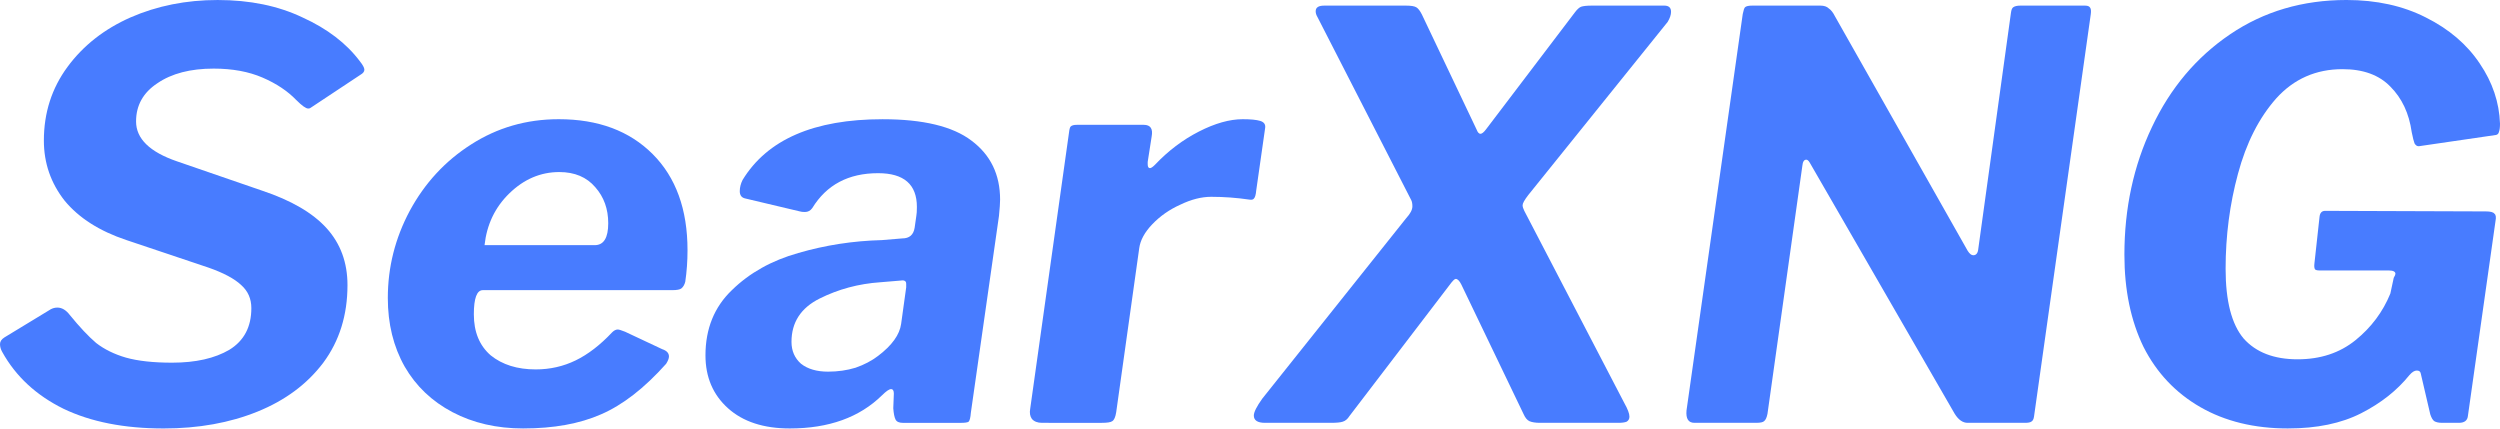
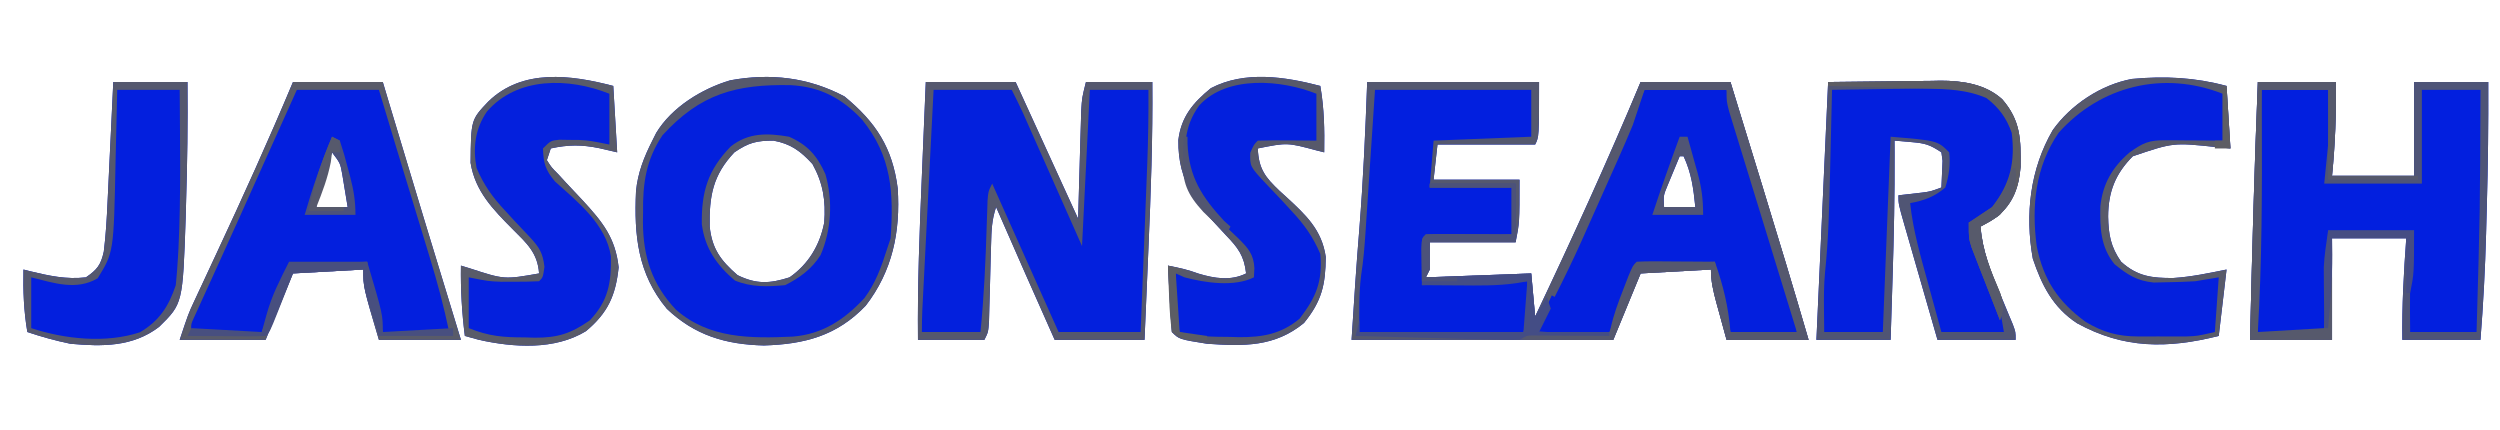
- <svg xmlns="http://www.w3.org/2000/svg" id="svg8" version="1.1" viewBox="0 0 225.869 38.71" height="38.71mm" width="225.869mm">
-   <defs id="defs2" />
-   <g transform="translate(-4.020089,-7.482607)" id="layer1">
-     <g transform="translate(-25.70238,-86.17857)" style="font-style:normal;font-weight:normal;font-size:50.8px;line-height:1.25;font-family:sans-serif;fill:#487cff;fill-opacity:1;stroke:none;stroke-width:0.265" id="text884" aria-label="SearXNG">
-       <path id="path886" style="font-style:normal;font-variant:normal;font-weight:normal;font-stretch:normal;font-size:50.8px;font-family:'Libre Franklin';-inkscape-font-specification:'Libre Franklin';fill:#487cff;fill-opacity:1;stroke-width:0.265" d="m 56.494,102.704 q -1.168,-1.219 -3.048,-2.032 -1.88,-0.813 -4.42,-0.813 -3.15,0 -5.08,1.321 -1.93,1.27 -1.93,3.454 0,2.337 3.708,3.607 l 7.671,2.642 q 3.962,1.321 5.842,3.404 1.88,2.083 1.88,5.131 0,4.064 -2.184,7.01 -2.184,2.896 -5.944,4.42 -3.759,1.524 -8.484,1.524 -5.334,0 -9.042,-1.778 -3.708,-1.829 -5.537,-5.131 -0.203,-0.356 -0.203,-0.711 0,-0.356 0.406,-0.61 l 4.013,-2.438 q 0.356,-0.254 0.762,-0.254 0.61,0 1.118,0.66 1.321,1.626 2.388,2.54 1.118,0.864 2.692,1.321 1.626,0.457 4.166,0.457 3.2,0 5.182,-1.168 1.981,-1.219 1.981,-3.759 0,-1.27 -0.914,-2.083 -0.914,-0.864 -2.946,-1.575 l -7.417,-2.489 q -3.658,-1.219 -5.588,-3.556 -1.88,-2.388 -1.88,-5.436 0,-3.759 2.134,-6.655 2.134,-2.896 5.69,-4.47 3.607,-1.575 7.874,-1.575 4.369,0 7.671,1.575 3.353,1.524 5.182,3.962 0.406,0.508 0.406,0.762 0,0.254 -0.356,0.457 l -4.521,2.997 q -0.051,0.051 -0.203,0.051 -0.305,0 -1.067,-0.762 z" />
-       <path id="path888" style="font-style:normal;font-variant:normal;font-weight:normal;font-stretch:normal;font-size:50.8px;font-family:'Libre Franklin';-inkscape-font-specification:'Libre Franklin';fill:#487cff;fill-opacity:1;stroke-width:0.265" d="m 77.004,132.371 q -3.607,0 -6.401,-1.473 -2.794,-1.473 -4.318,-4.115 -1.524,-2.692 -1.524,-6.198 0,-4.166 1.981,-7.874 2.032,-3.759 5.537,-5.994 3.556,-2.286 7.925,-2.286 5.334,0 8.484,3.15 3.15,3.15 3.15,8.687 0,1.473 -0.203,2.845 -0.102,0.406 -0.356,0.61 -0.203,0.152 -0.813,0.152 h -17.12 q -0.813,0 -0.813,2.184 0,2.388 1.524,3.708 1.575,1.27 4.064,1.27 1.93,0 3.607,-0.813 1.676,-0.813 3.302,-2.54 0.254,-0.254 0.508,-0.254 0.152,0 0.66,0.203 l 3.353,1.575 q 0.61,0.203 0.61,0.66 0,0.254 -0.254,0.66 -2.946,3.302 -5.893,4.572 -2.896,1.27 -7.01,1.27 z m 6.452,-16.561 q 1.219,0 1.219,-1.981 0,-1.93 -1.168,-3.251 -1.168,-1.372 -3.251,-1.372 -2.54,0 -4.521,1.93 -1.93,1.88 -2.235,4.674 z" />
-       <path id="path890" style="font-style:normal;font-variant:normal;font-weight:normal;font-stretch:normal;font-size:50.8px;font-family:'Libre Franklin';-inkscape-font-specification:'Libre Franklin';fill:#487cff;fill-opacity:1;stroke-width:0.265" d="m 109.411,129.374 q -3.048,2.997 -8.331,2.997 -3.556,0 -5.588,-1.829 -2.032,-1.829 -2.032,-4.775 0,-3.607 2.388,-5.893 2.388,-2.337 5.994,-3.353 3.658,-1.067 7.569,-1.168 l 1.829,-0.152 q 0.965,0 1.118,-0.965 l 0.152,-1.067 q 0.051,-0.254 0.051,-0.813 0,-3.048 -3.505,-3.048 -4.013,0 -5.944,3.15 -0.254,0.356 -0.66,0.356 -0.305,0 -0.457,-0.051 l -4.928,-1.168 q -0.508,-0.102 -0.508,-0.66 0,-0.508 0.254,-1.016 3.353,-5.486 12.649,-5.486 5.486,0 8.026,1.93 2.591,1.93 2.591,5.334 0,0.457 -0.102,1.473 l -2.54,17.78 q -0.051,0.66 -0.203,0.813 -0.152,0.102 -0.711,0.102 h -5.232 q -0.508,0 -0.66,-0.305 -0.152,-0.305 -0.203,-1.016 l 0.051,-1.321 q 0,-0.406 -0.254,-0.406 -0.254,0 -0.813,0.559 z m 2.184,-9.754 v -0.305 q 0,-0.203 -0.102,-0.254 -0.102,-0.102 -0.406,-0.051 l -1.829,0.152 q -2.946,0.203 -5.486,1.473 -2.54,1.27 -2.54,3.912 0,1.219 0.864,1.981 0.914,0.711 2.438,0.711 1.321,0 2.489,-0.356 1.168,-0.406 2.032,-1.067 1.88,-1.422 2.083,-2.896 z" />
-       <path id="path892" style="font-style:normal;font-variant:normal;font-weight:normal;font-stretch:normal;font-size:50.8px;font-family:'Libre Franklin';-inkscape-font-specification:'Libre Franklin';fill:#487cff;fill-opacity:1;stroke-width:0.265" d="m 123.864,131.863 q -0.61,0 -0.914,-0.356 -0.254,-0.356 -0.152,-0.914 l 3.505,-24.943 q 0.051,-0.457 0.152,-0.559 0.152,-0.152 0.559,-0.152 h 6.045 q 0.914,0 0.711,1.067 l -0.356,2.286 v 0.203 q 0,0.356 0.203,0.356 0.152,0 0.457,-0.305 1.778,-1.88 3.962,-2.997 2.184,-1.118 3.962,-1.118 1.067,0 1.575,0.152 0.508,0.152 0.457,0.61 l -0.813,5.69 q -0.051,0.559 -0.203,0.711 -0.102,0.152 -0.406,0.102 -1.727,-0.254 -3.454,-0.254 -1.321,0 -2.794,0.711 -1.473,0.66 -2.54,1.778 -1.016,1.067 -1.168,2.134 l -2.083,14.834 q -0.102,0.66 -0.356,0.813 -0.203,0.152 -0.965,0.152 z" />
-       <path id="path894" style="font-style:normal;font-variant:normal;font-weight:normal;font-stretch:normal;font-size:50.8px;font-family:'Libre Franklin';-inkscape-font-specification:'Libre Franklin';fill:#487cff;fill-opacity:1;stroke-width:0.265" d="m 176.481,130.085 q 0.457,0.813 0.457,1.219 0,0.305 -0.254,0.457 -0.254,0.102 -0.762,0.102 h -7.061 q -0.61,0 -0.965,-0.152 -0.305,-0.152 -0.508,-0.61 l -5.639,-11.735 q -0.254,-0.508 -0.508,-0.508 -0.152,0 -0.559,0.559 l -9.042,11.836 q -0.254,0.406 -0.61,0.508 -0.305,0.102 -1.067,0.102 h -5.944 q -1.016,0 -1.016,-0.66 0,-0.457 0.762,-1.524 l 13.005,-16.307 q 0.559,-0.61 0.559,-1.067 0,-0.356 -0.102,-0.559 l -8.484,-16.561 q -0.152,-0.254 -0.152,-0.508 0,-0.508 0.762,-0.508 h 7.417 q 0.66,0 0.914,0.152 0.254,0.152 0.508,0.66 l 4.928,10.363 q 0.152,0.406 0.356,0.406 0.203,0 0.508,-0.406 l 8.026,-10.566 q 0.305,-0.406 0.559,-0.508 0.305,-0.102 0.965,-0.102 h 6.553 q 0.61,0 0.61,0.559 0,0.406 -0.305,0.914 l -12.598,15.646 q -0.508,0.66 -0.508,0.914 0,0.203 0.152,0.508 z" />
-       <path id="path896" style="font-style:normal;font-variant:normal;font-weight:normal;font-stretch:normal;font-size:50.8px;font-family:'Libre Franklin';-inkscape-font-specification:'Libre Franklin';fill:#487cff;fill-opacity:1;stroke-width:0.265" d="m 218.113,94.169 q 0.356,0 0.457,0.203 0.102,0.152 0.051,0.559 l -5.131,36.373 q -0.051,0.356 -0.254,0.457 -0.152,0.102 -0.559,0.102 h -5.182 q -0.66,0 -1.168,-0.813 l -13.106,-22.708 q -0.152,-0.254 -0.305,-0.254 -0.305,0 -0.356,0.559 l -3.15,22.403 q -0.102,0.508 -0.305,0.66 -0.152,0.152 -0.711,0.152 h -5.588 q -0.813,0 -0.711,-1.118 l 5.08,-35.814 q 0.102,-0.508 0.203,-0.61 0.152,-0.152 0.66,-0.152 h 6.147 q 0.508,0 0.762,0.254 0.305,0.203 0.559,0.711 l 11.989,21.184 q 0.254,0.406 0.508,0.406 0.406,0 0.457,-0.61 l 2.946,-21.285 q 0.051,-0.406 0.203,-0.508 0.203,-0.152 0.66,-0.152 z" />
-       <path id="path898" style="font-style:normal;font-variant:normal;font-weight:normal;font-stretch:normal;font-size:50.8px;font-family:'Libre Franklin';-inkscape-font-specification:'Libre Franklin';fill:#487cff;fill-opacity:1;stroke-width:0.265" d="m 236.44,132.371 q -4.572,0 -7.925,-1.93 -3.353,-1.93 -5.131,-5.436 -1.727,-3.556 -1.727,-8.331 0,-6.299 2.489,-11.532 2.489,-5.283 7.061,-8.382 4.572,-3.099 10.516,-3.099 4.064,0 7.163,1.575 3.15,1.575 4.877,4.166 1.727,2.54 1.829,5.436 0,0.508 -0.102,0.762 -0.051,0.203 -0.254,0.254 l -6.96,1.016 h -0.051 q -0.203,0 -0.356,-0.254 -0.102,-0.254 -0.254,-1.016 -0.356,-2.54 -1.93,-4.115 -1.524,-1.575 -4.318,-1.575 -3.607,0 -5.994,2.642 -2.337,2.642 -3.454,6.807 -1.118,4.115 -1.118,8.585 0,4.369 1.626,6.299 1.676,1.88 4.877,1.88 3.099,0 5.232,-1.727 2.134,-1.727 3.15,-4.216 l 0.305,-1.422 q 0.152,-0.254 0.152,-0.356 0,-0.305 -0.61,-0.305 h -6.248 q -0.305,0 -0.406,-0.102 -0.102,-0.152 -0.051,-0.559 l 0.457,-4.166 q 0.051,-0.559 0.508,-0.559 l 14.529,0.051 q 0.61,0 0.762,0.203 0.203,0.152 0.102,0.66 l -2.489,17.577 q -0.051,0.66 -0.813,0.66 h -1.524 q -0.457,0 -0.711,-0.152 -0.203,-0.152 -0.356,-0.61 l -0.864,-3.708 q -0.051,-0.254 -0.356,-0.254 -0.305,0 -0.66,0.406 -1.676,2.083 -4.369,3.454 -2.692,1.372 -6.604,1.372 z" />
-     </g>
-   </g>
+ <svg xmlns="http://www.w3.org/2000/svg" version="1.1" width="640" height="110">
+   <path d="M0 0 C14.52 0 29.04 0 44 0 C44 14 44 14 43 16 C34.75 16 26.5 16 18 16 C17.67 18.97 17.34 21.94 17 25 C24.26 25 31.52 25 39 25 C39 36 39 36 38 41 C30.74 41 23.48 41 16 41 C16 43.31 16 45.62 16 48 C15.67 48.66 15.34 49.32 15 50 C23.91 49.67 32.82 49.34 42 49 C42.495 54.445 42.495 54.445 43 60 C52.436 40.172 61.504 20.25 70 0 C77.59 0 85.18 0 93 0 C95.046 6.667 97.091 13.334 99.134 20.001 C99.827 22.262 100.52 24.522 101.214 26.782 C105.219 39.833 109.18 52.893 113 66 C106.07 66 99.14 66 92 66 C91.01 62.38 91.01 62.38 90 58.688 C89.791 57.932 89.582 57.176 89.367 56.397 C88.587 53.508 88 51.006 88 48 C82.06 48.33 76.12 48.66 70 49 C66.535 57.415 66.535 57.415 63 66 C40.89 66 18.78 66 -4 66 C-3.405 56.485 -2.779 46.997 -2 37.5 C-1.002 25.005 -0.453 12.526 0 0 Z M80 19 C79.327 20.601 78.662 22.206 78 23.812 C77.629 24.706 77.257 25.599 76.875 26.52 C75.834 29.033 75.834 29.033 76 32 C78.64 32 81.28 32 84 32 C83.521 27.286 83.032 23.334 81 19 C80.67 19 80.34 19 80 19 Z " fill="#031FDE" transform="translate(350,21)" />
+   <path d="M0 0 C7.59 0 15.18 0 23 0 C28.28 11.55 33.56 23.1 39 35 C39.289 24.978 39.289 24.978 39.568 14.956 C39.606 13.707 39.644 12.458 39.684 11.172 C39.72 9.894 39.757 8.616 39.795 7.3 C40 4 40 4 41 0 C46.61 0 52.22 0 58 0 C58.129 14.215 57.618 28.362 57 42.562 C56.903 44.846 56.807 47.129 56.711 49.412 C56.478 54.942 56.239 60.471 56 66 C48.41 66 40.82 66 33 66 C27.961 54.683 22.951 43.356 18 32 C16.882 35.353 16.809 38.033 16.719 41.566 C16.681 42.856 16.644 44.146 16.605 45.475 C16.552 47.524 16.5 49.574 16.448 51.624 C16.396 53.605 16.339 55.586 16.281 57.566 C16.236 59.344 16.236 59.344 16.189 61.158 C16 64 16 64 15 66 C9.39 66 3.78 66 -2 66 C-2.137 51.976 -1.594 38.01 -1 24 C-0.903 21.664 -0.807 19.328 -0.711 16.992 C-0.478 11.328 -0.239 5.664 0 0 Z " fill="#0320DD" transform="translate(237,21)" />
+   <path d="M0 0 C6.6 0 13.2 0 20 0 C20.081 8.212 19.822 15.777 19 24 C25.93 24 32.86 24 40 24 C40 16.08 40 8.16 40 0 C46.27 0 52.54 0 59 0 C59.042 10.615 58.931 21.208 58.628 31.819 C58.562 34.13 58.503 36.442 58.443 38.754 C58.197 47.864 57.718 56.912 57 66 C50.4 66 43.8 66 37 66 C36.88 57.263 37.361 48.709 38 40 C31.73 40 25.46 40 19 40 C19 48.58 19 57.16 19 66 C12.07 66 5.14 66 -2 66 C-1.467 43.994 -0.89 21.995 0 0 Z " fill="#021FDF" transform="translate(578,21)" />
+   <path d="M0 0 C8.069 6.635 12.289 13.143 13.625 23.5 C14.366 34.622 12.272 44.706 5.438 53.562 C-1.921 61.271 -10.217 63.443 -20.625 63.75 C-30.369 63.514 -38.308 61.183 -45.465 54.379 C-52.941 45.41 -53.885 35.513 -53.371 24.309 C-52.937 19.59 -51.314 15.502 -49.188 11.312 C-48.86 10.659 -48.533 10.005 -48.195 9.332 C-44.223 2.764 -36.513 -1.967 -29.25 -4.125 C-18.969 -6.017 -9.234 -4.888 0 0 Z M-28.188 14.312 C-33.706 20.138 -34.653 25.559 -34.5 33.367 C-33.901 39.016 -31.69 42.01 -27.375 45.75 C-22.549 48.116 -19.125 47.933 -14.062 46.312 C-9.237 42.956 -6.31 38.087 -5.188 32.312 C-4.757 26.722 -5.472 22.2 -8.188 17.312 C-11.24 13.976 -13.767 12.116 -18.188 11.312 C-22.594 11.312 -24.572 11.847 -28.188 14.312 Z " fill="#0320DD" transform="translate(216.1875,24.6875)" />
+   <path d="M0 0 C7.59 0 15.18 0 23 0 C23.783 2.622 23.783 2.622 24.582 5.297 C30.642 25.556 36.805 45.782 43 66 C36.07 66 29.14 66 22 66 C18 52.5 18 52.5 18 48 C12.06 48.33 6.12 48.66 0 49 C-2.31 54.61 -4.62 60.22 -7 66 C-14.26 66 -21.52 66 -29 66 C-26.751 59.252 -26.751 59.252 -25.263 56.072 C-24.932 55.359 -24.601 54.646 -24.259 53.911 C-23.904 53.155 -23.549 52.4 -23.184 51.621 C-22.415 49.969 -21.647 48.318 -20.878 46.666 C-20.479 45.811 -20.079 44.955 -19.668 44.074 C-12.857 29.481 -6.219 14.857 0 0 Z M10 18 C9.327 19.769 8.662 21.54 8 23.312 C7.629 24.299 7.258 25.285 6.875 26.301 C5.846 29.003 5.846 29.003 6 32 C8.64 32 11.28 32 14 32 C13.717 30.228 13.423 28.457 13.125 26.688 C12.881 25.208 12.881 25.208 12.633 23.699 C12.119 20.799 12.119 20.799 10 18 Z " fill="#031FDE" transform="translate(75,21)" />
+   <path d="M0 0 C4.838 -0.075 9.676 -0.129 14.514 -0.165 C16.157 -0.18 17.8 -0.2 19.443 -0.226 C21.816 -0.263 24.189 -0.28 26.562 -0.293 C27.287 -0.308 28.011 -0.324 28.757 -0.34 C34.403 -0.342 40.238 0.504 44.568 4.417 C49.312 9.902 49.347 14.725 49.277 21.695 C48.841 26.892 47.42 30.928 43.398 34.371 C41.75 35.5 41.75 35.5 39 37 C39.542 43.293 41.623 48.519 44.062 54.312 C44.806 56.099 45.547 57.887 46.285 59.676 C46.614 60.459 46.943 61.242 47.281 62.048 C48 64 48 64 48 66 C41.4 66 34.8 66 28 66 C26.573 61.053 25.148 56.105 23.728 51.156 C23.243 49.472 22.758 47.788 22.272 46.104 C21.575 43.688 20.881 41.27 20.188 38.852 C19.969 38.096 19.75 37.341 19.525 36.563 C18 31.228 18 31.228 18 29 C19.986 28.772 21.971 28.544 23.957 28.316 C26.194 28.028 26.194 28.028 29 27 C29.081 25.543 29.139 24.084 29.188 22.625 C29.222 21.813 29.257 21.001 29.293 20.164 C29.196 19.45 29.1 18.736 29 18 C25.965 15.976 24.806 15.679 21.312 15.375 C19.156 15.188 19.156 15.188 17 15 C17.006 16.018 17.012 17.035 17.018 18.084 C17.059 28.753 16.844 39.399 16.5 50.062 C16.452 51.623 16.403 53.184 16.355 54.744 C16.24 58.496 16.12 62.248 16 66 C9.73 66 3.46 66 -3 66 C-2 44 -1 22 0 0 Z " fill="#031FDE" transform="translate(468,21)" />
+   <path d="M0 0 C0.495 7.92 0.495 7.92 1 16 C-0.134 15.893 -1.269 15.786 -2.438 15.676 C-13.618 14.484 -13.618 14.484 -24 18 C-28.48 22.48 -30.286 27.147 -30.312 33.438 C-30.22 38.008 -29.681 41.17 -27 45 C-22.834 48.775 -19.034 49.212 -13.629 49.168 C-9.001 48.872 -4.541 47.92 0 47 C-0.66 52.61 -1.32 58.22 -2 64 C-15.138 67.285 -26.295 67.327 -38.277 60.75 C-44.448 56.705 -47.307 51.048 -49.613 44.172 C-51.634 32.823 -50.294 21.293 -44.5 11.312 C-39.848 4.785 -32.167 -0.309 -24.223 -1.793 C-15.846 -2.573 -8.118 -2.201 0 0 Z " fill="#0420DD" transform="translate(570,22)" />
+   <path d="M0 0 C0.993 5.707 1.105 11.214 1 17 C0.13 16.783 0.13 16.783 -0.758 16.562 C-8.46 14.487 -8.46 14.487 -16 16 C-15.794 21.25 -14.07 23.412 -10.438 26.855 C-9.839 27.398 -9.241 27.941 -8.625 28.5 C-3.718 33.011 0.405 36.847 1.398 43.781 C1.337 50.881 0.381 55.075 -4.188 60.688 C-11.691 66.857 -19.656 66.651 -29 66 C-36.139 64.861 -36.139 64.861 -38 63 C-38.237 60.141 -38.422 57.301 -38.562 54.438 C-38.627 53.228 -38.627 53.228 -38.693 51.994 C-38.8 49.996 -38.9 47.998 -39 46 C-36.241 46.516 -33.766 47.086 -31.125 48.062 C-27.058 49.283 -22.907 49.954 -19 48 C-19.491 43.472 -21.061 41.429 -24.188 38.188 C-31.521 30.351 -36.461 24.92 -36.344 13.859 C-35.626 7.887 -32.554 4.262 -28 0.562 C-19.344 -3.946 -9.085 -2.383 0 0 Z " fill="#0320DD" transform="translate(338,22)" />
+   <path d="M0 0 C0.495 8.415 0.495 8.415 1 17 C-1.258 16.474 -1.258 16.474 -3.562 15.938 C-8.106 15.013 -11.493 15.02 -16 16 C-16.33 16.99 -16.66 17.98 -17 19 C-15.844 20.836 -15.844 20.836 -14.062 22.625 C-13.419 23.328 -12.776 24.03 -12.113 24.754 C-10.694 26.262 -9.275 27.77 -7.855 29.277 C-2.813 34.75 0.546 38.835 1.375 46.438 C0.616 53.645 -1.389 58.101 -6.988 62.773 C-15.018 67.669 -25.482 66.973 -34.375 65 C-35.571 64.67 -36.767 64.34 -38 64 C-38.77 57.933 -39.097 52.115 -39 46 C-38.287 46.217 -37.574 46.433 -36.84 46.656 C-27.91 49.572 -27.91 49.572 -19 48 C-19.345 42.691 -22.246 40.195 -25.812 36.625 C-30.801 31.594 -35.367 26.95 -36.531 19.684 C-36.425 8.664 -36.425 8.664 -32 4 C-23.266 -4.498 -10.86 -2.849 0 0 Z " fill="#0420DD" transform="translate(157,22)" />
+   <path d="M0 0 C13.2 0 26.4 0 40 0 C40 3.96 40 7.92 40 12 C27.625 12.495 27.625 12.495 15 13 C14.67 16.96 14.34 20.92 14 25 C20.93 25 27.86 25 35 25 C35 28.96 35 32.92 35 37 C27.74 37.33 20.48 37.66 13 38 C12.67 41.96 12.34 45.92 12 50 C20.91 49.67 29.82 49.34 39 49 C39 58 39 58 38 62 C24.14 62 10.28 62 -4 62 C-4 54.709 -3.83 47.77 -3.125 40.562 C-1.874 27.055 -0.943 13.532 0 0 Z " fill="#021FDF" transform="translate(352,23)" />
+   <path d="M0 0 C6.27 0 12.54 0 19 0 C19.097 10.448 18.951 20.869 18.625 31.312 C18.594 32.479 18.563 33.646 18.531 34.849 C17.787 56.724 17.787 56.724 11.746 62.664 C4.999 67.826 -2.792 67.748 -11 67 C-14.752 66.223 -18.37 65.222 -22 64 C-22.917 58.615 -23.111 53.458 -23 48 C-22.432 48.144 -21.863 48.289 -21.277 48.438 C-16.46 49.596 -11.978 50.586 -7 50 C-4.14 48.043 -3.182 46.821 -2.432 43.435 C-1.897 39.179 -1.661 34.947 -1.465 30.664 C-1.4 29.345 -1.4 29.345 -1.335 27.999 C-1.199 25.208 -1.068 22.417 -0.938 19.625 C-0.846 17.725 -0.754 15.826 -0.662 13.926 C-0.437 9.284 -0.219 4.642 0 0 Z " fill="#031FDE" transform="translate(29,21)" />
+   <path d="M0 0 C14.52 0 29.04 0 44 0 C44 14 44 14 43 16 C34.75 16 26.5 16 18 16 C17.67 18.97 17.34 21.94 17 25 C24.26 25 31.52 25 39 25 C39 36 39 36 38 41 C30.74 41 23.48 41 16 41 C16 43.31 16 45.62 16 48 C15.67 48.66 15.34 49.32 15 50 C23.91 49.67 32.82 49.34 42 49 C42.495 54.445 42.495 54.445 43 60 C52.436 40.172 61.504 20.25 70 0 C77.59 0 85.18 0 93 0 C95.046 6.667 97.091 13.334 99.134 20.001 C99.827 22.262 100.52 24.522 101.214 26.782 C105.219 39.833 109.18 52.893 113 66 C106.07 66 99.14 66 92 66 C91.01 62.38 91.01 62.38 90 58.688 C89.791 57.932 89.582 57.176 89.367 56.397 C88.587 53.508 88 51.006 88 48 C82.06 48.33 76.12 48.66 70 49 C66.535 57.415 66.535 57.415 63 66 C40.89 66 18.78 66 -4 66 C-3.405 56.485 -2.779 46.997 -2 37.5 C-1.002 25.005 -0.453 12.526 0 0 Z M2 2 C1.795 5.095 1.59 8.19 1.379 11.379 C1.178 14.391 0.975 17.403 0.773 20.414 C0.634 22.501 0.495 24.587 0.357 26.673 C0.159 29.679 -0.043 32.685 -0.246 35.691 C-0.307 36.618 -0.367 37.544 -0.429 38.498 C-0.681 42.19 -0.968 45.799 -1.547 49.457 C-2.162 54.268 -2 59.15 -2 64 C11.86 64 25.72 64 40 64 C41.364 59.232 41.364 59.232 41 51 C27.635 51.495 27.635 51.495 14 52 C14.33 48.04 14.66 44.08 15 40 C22.26 39.67 29.52 39.34 37 39 C37 35.04 37 31.08 37 27 C30.07 27 23.14 27 16 27 C16.33 23.04 16.66 19.08 17 15 C29.375 14.505 29.375 14.505 42 14 C42 10.04 42 6.08 42 2 C28.8 2 15.6 2 2 2 Z M71 2 C70.224 3.734 69.448 5.468 68.648 7.254 C67.846 9.045 67.044 10.836 66.242 12.627 C65.665 13.916 65.088 15.205 64.511 16.494 C61.035 24.258 57.544 32.015 54.02 39.758 C53.373 41.182 52.726 42.605 52.079 44.029 C51.135 46.105 50.191 48.18 49.243 50.253 C48.36 52.181 47.482 54.112 46.605 56.043 C46.102 57.147 45.598 58.25 45.079 59.387 C43.873 61.837 43.873 61.837 44 64 C49.94 64 55.88 64 62 64 C64.31 58.39 66.62 52.78 69 47 C78.9 46.505 78.9 46.505 89 46 C90.333 52 91.667 58 93 64 C98.61 64 104.22 64 110 64 C109.329 59.305 108.7 55.565 107.326 51.156 C106.986 50.056 106.645 48.955 106.295 47.821 C105.928 46.654 105.561 45.487 105.184 44.285 C104.62 42.469 104.62 42.469 104.044 40.616 C103.05 37.417 102.052 34.22 101.051 31.023 C100.028 27.753 99.011 24.481 97.994 21.209 C96.002 14.804 94.003 8.402 92 2 C85.07 2 78.14 2 71 2 Z " fill="#54586F" transform="translate(350,21)" />
+   <path d="M0 0 C6.6 0 13.2 0 20 0 C20.081 8.212 19.822 15.777 19 24 C25.93 24 32.86 24 40 24 C40 16.08 40 8.16 40 0 C46.27 0 52.54 0 59 0 C59.042 10.615 58.931 21.208 58.628 31.819 C58.562 34.13 58.503 36.442 58.443 38.754 C58.197 47.864 57.718 56.912 57 66 C50.4 66 43.8 66 37 66 C36.88 57.263 37.361 48.709 38 40 C31.73 40 25.46 40 19 40 C19 48.58 19 57.16 19 66 C12.07 66 5.14 66 -2 66 C-1.467 43.994 -0.89 21.995 0 0 Z M1 2 C0.108 32.995 0.108 32.995 0 64 C5.61 64 11.22 64 17 64 C17.33 55.42 17.66 46.84 18 38 C25.26 38 32.52 38 40 38 C39.835 39.506 39.67 41.011 39.5 42.562 C38.836 49.727 38.934 56.809 39 64 C44.61 64 50.22 64 56 64 C56.892 33.005 56.892 33.005 57 2 C52.05 2 47.1 2 42 2 C42 9.92 42 17.84 42 26 C33.75 26 25.5 26 17 26 C17.33 22.7 17.66 19.4 18 16 C18.061 13.459 18.087 10.917 18.062 8.375 C18.042 6.271 18.021 4.168 18 2 C12.39 2 6.78 2 1 2 Z " fill="#4E5477" transform="translate(578,21)" />
+   <path d="M0 0 C7.59 0 15.18 0 23 0 C28.28 11.55 33.56 23.1 39 35 C39.289 24.978 39.289 24.978 39.568 14.956 C39.606 13.707 39.644 12.458 39.684 11.172 C39.72 9.894 39.757 8.616 39.795 7.3 C40 4 40 4 41 0 C46.61 0 52.22 0 58 0 C58.129 14.215 57.618 28.362 57 42.562 C56.903 44.846 56.807 47.129 56.711 49.412 C56.478 54.942 56.239 60.471 56 66 C48.41 66 40.82 66 33 66 C27.961 54.683 22.951 43.356 18 32 C16.882 35.353 16.809 38.033 16.719 41.566 C16.681 42.856 16.644 44.146 16.605 45.475 C16.552 47.524 16.5 49.574 16.448 51.624 C16.396 53.605 16.339 55.586 16.281 57.566 C16.236 59.344 16.236 59.344 16.189 61.158 C16 64 16 64 15 66 C9.39 66 3.78 66 -2 66 C-2.137 51.976 -1.594 38.01 -1 24 C-0.903 21.664 -0.807 19.328 -0.711 16.992 C-0.478 11.328 -0.239 5.664 0 0 Z M2 2 C1.608 9.641 1.217 17.282 0.827 24.922 C0.645 28.47 0.464 32.018 0.282 35.566 C0.072 39.644 -0.136 43.723 -0.344 47.801 C-0.409 49.076 -0.475 50.351 -0.543 51.665 C-0.603 52.846 -0.663 54.027 -0.725 55.243 C-0.805 56.806 -0.805 56.806 -0.886 58.399 C-0.968 60.265 -1 62.133 -1 64 C3.95 64 8.9 64 14 64 C14.917 54.841 15.321 45.723 15.605 36.525 C15.643 35.454 15.68 34.382 15.719 33.277 C15.764 31.827 15.764 31.827 15.811 30.347 C16 28 16 28 17 26 C22.61 38.54 28.22 51.08 34 64 C40.93 64 47.86 64 55 64 C55.287 56.778 55.572 49.555 55.854 42.333 C55.951 39.879 56.048 37.425 56.146 34.971 C56.286 31.431 56.425 27.891 56.562 24.352 C56.606 23.266 56.65 22.18 56.695 21.061 C56.94 14.702 57.041 8.364 57 2 C52.05 2 47.1 2 42 2 C41.34 15.2 40.68 28.4 40 42 C32.125 24.25 32.125 24.25 29.649 18.665 C28.998 17.199 28.347 15.732 27.695 14.266 C27.36 13.509 27.025 12.752 26.679 11.972 C26.355 11.242 26.03 10.511 25.696 9.759 C25.416 9.128 25.136 8.497 24.848 7.848 C23.944 5.877 22.97 3.939 22 2 C15.4 2 8.8 2 2 2 Z " fill="#55586E" transform="translate(237,21)" />
+   <path d="M0 0 C4.838 -0.075 9.676 -0.129 14.514 -0.165 C16.157 -0.18 17.8 -0.2 19.443 -0.226 C21.816 -0.263 24.189 -0.28 26.562 -0.293 C27.287 -0.308 28.011 -0.324 28.757 -0.34 C34.403 -0.342 40.238 0.504 44.568 4.417 C49.312 9.902 49.347 14.725 49.277 21.695 C48.841 26.892 47.42 30.928 43.398 34.371 C41.75 35.5 41.75 35.5 39 37 C39.542 43.293 41.623 48.519 44.062 54.312 C44.806 56.099 45.547 57.887 46.285 59.676 C46.614 60.459 46.943 61.242 47.281 62.048 C48 64 48 64 48 66 C41.4 66 34.8 66 28 66 C26.573 61.053 25.148 56.105 23.728 51.156 C23.243 49.472 22.758 47.788 22.272 46.104 C21.575 43.688 20.881 41.27 20.188 38.852 C19.969 38.096 19.75 37.341 19.525 36.563 C18 31.228 18 31.228 18 29 C19.986 28.772 21.971 28.544 23.957 28.316 C26.194 28.028 26.194 28.028 29 27 C29.081 25.543 29.139 24.084 29.188 22.625 C29.222 21.813 29.257 21.001 29.293 20.164 C29.196 19.45 29.1 18.736 29 18 C25.965 15.976 24.806 15.679 21.312 15.375 C19.156 15.188 19.156 15.188 17 15 C17.006 16.018 17.012 17.035 17.018 18.084 C17.059 28.753 16.844 39.399 16.5 50.062 C16.452 51.623 16.403 53.184 16.355 54.744 C16.24 58.496 16.12 62.248 16 66 C9.73 66 3.46 66 -3 66 C-2 44 -1 22 0 0 Z M1 2 C0.975 3.094 0.95 4.187 0.924 5.314 C0.829 9.42 0.729 13.525 0.628 17.631 C0.585 19.399 0.543 21.167 0.503 22.935 C0.305 31.582 0.105 40.179 -0.793 48.788 C-1.087 51.926 -1.096 55.039 -1.062 58.188 C-1.042 60.106 -1.021 62.024 -1 64 C3.95 64 8.9 64 14 64 C14.66 47.5 15.32 31 16 14 C28 15 28 15 31 18 C31.363 21.131 30.925 23.994 30 27 C27.237 29.389 24.566 30.34 21 31 C21.73 38.006 23.696 44.661 25.562 51.438 C25.892 52.646 26.221 53.854 26.561 55.1 C27.37 58.067 28.184 61.034 29 64 C34.28 64 39.56 64 45 64 C44.325 59.948 43.867 57.233 42.406 53.617 C42.098 52.842 41.79 52.068 41.473 51.27 C41.152 50.479 40.831 49.689 40.5 48.875 C39.862 47.29 39.227 45.704 38.594 44.117 C38.171 43.075 38.171 43.075 37.74 42.011 C37.01 40.026 36.473 38.06 36 36 C36.722 35.794 37.444 35.587 38.188 35.375 C42.745 33.147 45.192 29.731 47.312 25.188 C48.517 19.603 49.064 14.408 46.375 9.188 C43.59 5.45 40.826 2.497 36.037 1.655 C33.787 1.539 31.572 1.55 29.32 1.609 C28.508 1.615 27.695 1.621 26.857 1.627 C24.279 1.649 21.703 1.699 19.125 1.75 C17.37 1.77 15.615 1.788 13.859 1.805 C9.572 1.849 5.286 1.918 1 2 Z " fill="#505574" transform="translate(468,21)" />
+   <path d="M0 0 C7.59 0 15.18 0 23 0 C23.783 2.622 23.783 2.622 24.582 5.297 C30.642 25.556 36.805 45.782 43 66 C36.07 66 29.14 66 22 66 C18 52.5 18 52.5 18 48 C12.06 48.33 6.12 48.66 0 49 C-2.31 54.61 -4.62 60.22 -7 66 C-14.26 66 -21.52 66 -29 66 C-26.751 59.252 -26.751 59.252 -25.263 56.072 C-24.932 55.359 -24.601 54.646 -24.259 53.911 C-23.904 53.155 -23.549 52.4 -23.184 51.621 C-22.415 49.969 -21.647 48.318 -20.878 46.666 C-20.479 45.811 -20.079 44.955 -19.668 44.074 C-12.857 29.481 -6.219 14.857 0 0 Z M1 2 C-0.195 4.655 -1.39 7.311 -2.621 10.047 C-9.811 26.023 -9.811 26.023 -10.996 28.658 C-11.789 30.42 -12.581 32.182 -13.373 33.945 C-15.439 38.542 -17.515 43.135 -19.606 47.721 C-20.024 48.641 -20.442 49.561 -20.873 50.509 C-21.674 52.272 -22.479 54.033 -23.286 55.794 C-23.821 56.973 -23.821 56.973 -24.367 58.177 C-24.684 58.869 -25 59.561 -25.326 60.274 C-26.121 62.002 -26.121 62.002 -26 64 C-20.06 64 -14.12 64 -8 64 C-5.69 58.39 -3.38 52.78 -1 47 C8.9 46.505 8.9 46.505 19 46 C19.495 48.97 19.495 48.97 20 52 C20.5 54.13 21.021 56.255 21.562 58.375 C22.037 60.231 22.511 62.087 23 64 C28.61 64 34.22 64 40 64 C38.648 57.578 36.99 51.339 35.066 45.066 C34.788 44.148 34.509 43.23 34.222 42.285 C33.339 39.376 32.451 36.469 31.562 33.562 C30.97 31.617 30.379 29.671 29.787 27.725 C28.694 24.129 27.599 20.534 26.502 16.94 C24.989 11.964 23.495 6.982 22 2 C15.07 2 8.14 2 1 2 Z " fill="#595B69" transform="translate(75,21)" />
+   <path d="M0 0 C0.495 7.92 0.495 7.92 1 16 C-0.134 15.893 -1.269 15.786 -2.438 15.676 C-13.618 14.484 -13.618 14.484 -24 18 C-28.48 22.48 -30.286 27.147 -30.312 33.438 C-30.22 38.008 -29.681 41.17 -27 45 C-22.834 48.775 -19.034 49.212 -13.629 49.168 C-9.001 48.872 -4.541 47.92 0 47 C-0.66 52.61 -1.32 58.22 -2 64 C-15.138 67.285 -26.295 67.327 -38.277 60.75 C-44.448 56.705 -47.307 51.048 -49.613 44.172 C-51.634 32.823 -50.294 21.293 -44.5 11.312 C-39.848 4.785 -32.167 -0.309 -24.223 -1.793 C-15.846 -2.573 -8.118 -2.201 0 0 Z M-43 12 C-48.955 20.705 -49.956 30.76 -48.605 40.988 C-46.919 49.549 -43.139 55.27 -36.062 60.406 C-31.63 63.081 -27.739 64.125 -22.629 64.133 C-21.807 64.134 -20.985 64.135 -20.139 64.137 C-19.289 64.133 -18.438 64.129 -17.562 64.125 C-16.293 64.131 -16.293 64.131 -14.998 64.137 C-14.175 64.135 -13.352 64.134 -12.504 64.133 C-11.76 64.132 -11.015 64.131 -10.248 64.129 C-7.52 64.025 -7.52 64.025 -3 63 C-2.67 58.38 -2.34 53.76 -2 49 C-4.97 49.495 -4.97 49.495 -8 50 C-10.352 50.138 -12.707 50.219 -15.062 50.25 C-16.843 50.289 -16.843 50.289 -18.66 50.328 C-22.969 49.905 -25.397 48.306 -28.688 45.625 C-32.285 41.171 -32.431 36.278 -32.312 30.785 C-31.663 24.995 -29.264 20.838 -24.875 17.062 C-21.371 14.549 -19.86 13.874 -15.648 13.902 C-14.372 13.907 -14.372 13.907 -13.07 13.912 C-12.181 13.92 -11.291 13.929 -10.375 13.938 C-9.478 13.942 -8.581 13.947 -7.656 13.951 C-5.437 13.963 -3.219 13.981 -1 14 C-1 10.04 -1 6.08 -1 2 C-16.192 -3.972 -32.266 -0.03 -43 12 Z " fill="#585A6A" transform="translate(570,22)" />
+   <path d="M0 0 C7.59 0 15.18 0 23 0 C25.046 6.667 27.091 13.334 29.134 20.001 C29.827 22.262 30.52 24.522 31.214 26.782 C35.219 39.833 39.18 52.893 43 66 C36.07 66 29.14 66 22 66 C21.34 63.587 20.68 61.174 20 58.688 C19.791 57.932 19.582 57.176 19.367 56.397 C18.587 53.508 18 51.006 18 48 C12.06 48.33 6.12 48.66 0 49 C-2.31 54.61 -4.62 60.22 -7 66 C-14.59 66 -22.18 66 -30 66 C-28 64 -28 64 -25.937 63.865 C-25.11 63.917 -24.282 63.969 -23.43 64.023 C-22.086 64.101 -22.086 64.101 -20.715 64.18 C-19.778 64.244 -18.841 64.309 -17.875 64.375 C-16.458 64.46 -16.458 64.46 -15.012 64.547 C-12.674 64.689 -10.337 64.84 -8 65 C-7.887 64.314 -7.773 63.628 -7.656 62.922 C-6.898 59.547 -5.754 56.473 -4.5 53.25 C-4.057 52.1 -3.613 50.95 -3.156 49.766 C-2 47 -2 47 -1 46 C0.489 45.913 1.981 45.893 3.473 45.902 C4.372 45.906 5.271 45.909 6.197 45.912 C7.616 45.925 7.616 45.925 9.062 45.938 C10.012 45.942 10.961 45.947 11.939 45.951 C14.293 45.963 16.646 45.979 19 46 C21.154 52.101 22.487 57.538 23 64 C28.61 64 34.22 64 40 64 C39.455 62.228 38.909 60.457 38.348 58.632 C36.548 52.781 34.752 46.93 32.959 41.078 C31.872 37.529 30.783 33.981 29.69 30.434 C28.636 27.011 27.586 23.588 26.539 20.163 C26.139 18.856 25.737 17.55 25.334 16.244 C24.769 14.416 24.211 12.586 23.652 10.757 C23.333 9.715 23.013 8.674 22.683 7.601 C22 5 22 5 22 2 C15.07 2 8.14 2 1 2 C0.01 4.97 -0.98 7.94 -2 11 C-3.184 13.847 -4.389 16.662 -5.652 19.473 C-5.994 20.24 -6.335 21.007 -6.687 21.798 C-7.403 23.406 -8.122 25.014 -8.843 26.62 C-9.935 29.058 -11.022 31.498 -12.107 33.939 C-12.81 35.513 -13.512 37.087 -14.215 38.66 C-14.535 39.378 -14.855 40.096 -15.184 40.836 C-17.334 45.623 -19.627 50.319 -22 55 C-22.66 54.67 -23.32 54.34 -24 54 C-23.522 52.968 -23.043 51.936 -22.551 50.873 C-20.737 46.959 -18.929 43.043 -17.121 39.126 C-16.346 37.447 -15.569 35.768 -14.791 34.091 C-9.572 22.831 -4.651 11.507 0 0 Z " fill="#55586E" transform="translate(420,21)" />
+   <path d="M0 0 C0.993 5.707 1.105 11.214 1 17 C0.13 16.783 0.13 16.783 -0.758 16.562 C-8.46 14.487 -8.46 14.487 -16 16 C-15.794 21.25 -14.07 23.412 -10.438 26.855 C-9.839 27.398 -9.241 27.941 -8.625 28.5 C-3.718 33.011 0.405 36.847 1.398 43.781 C1.337 50.881 0.381 55.075 -4.188 60.688 C-11.691 66.857 -19.656 66.651 -29 66 C-36.139 64.861 -36.139 64.861 -38 63 C-38.237 60.141 -38.422 57.301 -38.562 54.438 C-38.627 53.228 -38.627 53.228 -38.693 51.994 C-38.8 49.996 -38.9 47.998 -39 46 C-36.241 46.516 -33.766 47.086 -31.125 48.062 C-27.058 49.283 -22.907 49.954 -19 48 C-19.491 43.472 -21.061 41.429 -24.188 38.188 C-31.521 30.351 -36.461 24.92 -36.344 13.859 C-35.626 7.887 -32.554 4.262 -28 0.562 C-19.344 -3.946 -9.085 -2.383 0 0 Z M-31 5 C-35.1 10.643 -34.962 16.268 -34 23 C-31.345 29.517 -25.974 34.29 -20.953 39.055 C-18.462 41.536 -17.042 43.105 -16.875 46.688 C-16.916 47.451 -16.957 48.214 -17 49 C-22.038 51.519 -29.493 50.402 -34.75 49 C-35.492 48.67 -36.235 48.34 -37 48 C-37.027 49.75 -37.046 51.5 -37.062 53.25 C-37.074 54.225 -37.086 55.199 -37.098 56.203 C-37.012 58.658 -36.707 60.662 -36 63 C-31.7 64.201 -27.627 64.221 -23.188 64.25 C-22.406 64.271 -21.624 64.291 -20.818 64.312 C-14.85 64.352 -10.025 63.533 -5.293 59.57 C-1.049 54.022 0.618 50.05 0 43 C-1.86 38.665 -4.095 35.491 -7.312 32.062 C-8.1 31.204 -8.888 30.345 -9.699 29.461 C-11.107 27.955 -12.524 26.458 -13.957 24.977 C-18.014 20.625 -18.014 20.625 -17.938 17.125 C-17 15 -17 15 -16 14 C-13.47 13.927 -10.967 13.908 -8.438 13.938 C-7.727 13.942 -7.016 13.947 -6.283 13.951 C-4.522 13.963 -2.761 13.981 -1 14 C-1 10.04 -1 6.08 -1 2 C-9.914 -1.565 -23.855 -2.821 -31 5 Z " fill="#57596B" transform="translate(338,22)" />
+   <path d="M0 0 C0.495 8.415 0.495 8.415 1 17 C-1.258 16.474 -1.258 16.474 -3.562 15.938 C-8.106 15.013 -11.493 15.02 -16 16 C-16.33 16.99 -16.66 17.98 -17 19 C-15.844 20.836 -15.844 20.836 -14.062 22.625 C-13.419 23.328 -12.776 24.03 -12.113 24.754 C-10.694 26.262 -9.275 27.77 -7.855 29.277 C-2.813 34.75 0.546 38.835 1.375 46.438 C0.616 53.645 -1.389 58.101 -6.988 62.773 C-15.018 67.669 -25.482 66.973 -34.375 65 C-35.571 64.67 -36.767 64.34 -38 64 C-38.77 57.933 -39.097 52.115 -39 46 C-38.287 46.217 -37.574 46.433 -36.84 46.656 C-27.91 49.572 -27.91 49.572 -19 48 C-19.345 42.691 -22.246 40.195 -25.812 36.625 C-30.801 31.594 -35.367 26.95 -36.531 19.684 C-36.425 8.664 -36.425 8.664 -32 4 C-23.266 -4.498 -10.86 -2.849 0 0 Z M-32.355 6.574 C-35.369 10.987 -35.979 15.787 -35 21 C-33.149 25.377 -30.867 28.548 -27.625 32 C-26.835 32.861 -26.045 33.722 -25.23 34.609 C-23.93 36.003 -22.623 37.392 -21.301 38.766 C-18.919 41.359 -18.027 42.759 -17.625 46.312 C-18 49 -18 49 -19 50 C-21.081 50.1 -23.166 50.13 -25.25 50.125 C-26.959 50.129 -26.959 50.129 -28.703 50.133 C-32 50 -32 50 -37 49 C-37 53.29 -37 57.58 -37 62 C-31.707 64.117 -28.183 64.366 -22.625 64.375 C-21.8 64.399 -20.975 64.424 -20.125 64.449 C-14.224 64.477 -10.846 63.392 -6 60 C-1.258 55.009 -0.497 50.372 -0.605 43.645 C-1.831 35.43 -9.08 29.726 -14.926 24.457 C-17.368 21.564 -17.891 19.759 -18 16 C-16 14 -16 14 -13.793 13.77 C-12.933 13.784 -12.073 13.798 -11.188 13.812 C-10.335 13.819 -9.483 13.825 -8.605 13.832 C-6 14 -6 14 -1 15 C-1 10.71 -1 6.42 -1 2 C-11.393 -2.157 -24.63 -2.397 -32.355 6.574 Z " fill="#595B69" transform="translate(157,22)" />
+   <path d="M0 0 C8.069 6.635 12.289 13.143 13.625 23.5 C14.366 34.622 12.272 44.706 5.438 53.562 C-1.921 61.271 -10.217 63.443 -20.625 63.75 C-30.369 63.514 -38.308 61.183 -45.465 54.379 C-52.941 45.41 -53.885 35.513 -53.371 24.309 C-52.937 19.59 -51.314 15.502 -49.188 11.312 C-48.86 10.659 -48.533 10.005 -48.195 9.332 C-44.223 2.764 -36.513 -1.967 -29.25 -4.125 C-18.969 -6.017 -9.234 -4.888 0 0 Z M-46.574 9.922 C-50.808 16.196 -51.671 22.308 -51.562 29.75 C-51.574 30.545 -51.586 31.339 -51.598 32.158 C-51.554 41.04 -49.277 48.086 -43.152 54.586 C-34.655 62.053 -23.959 61.964 -13.214 61.483 C-5.561 60.839 -0.007 57.127 5.121 51.605 C7.905 47.832 9.415 43.756 10.812 39.312 C11.143 38.322 11.473 37.333 11.812 36.312 C12.616 24.704 12.123 15.312 4.5 5.938 C-0.687 0.428 -6.178 -2.46 -13.762 -2.891 C-27.705 -3.155 -36.844 -0.726 -46.574 9.922 Z " fill="#56596C" transform="translate(216.1875,24.6875)" />
+   <path d="M0 0 C6.27 0 12.54 0 19 0 C19.097 10.448 18.951 20.869 18.625 31.312 C18.594 32.479 18.563 33.646 18.531 34.849 C17.787 56.724 17.787 56.724 11.746 62.664 C4.999 67.826 -2.792 67.748 -11 67 C-14.752 66.223 -18.37 65.222 -22 64 C-22.917 58.615 -23.111 53.458 -23 48 C-22.432 48.144 -21.863 48.289 -21.277 48.438 C-16.46 49.596 -11.978 50.586 -7 50 C-4.14 48.043 -3.182 46.821 -2.432 43.435 C-1.897 39.179 -1.661 34.947 -1.465 30.664 C-1.4 29.345 -1.4 29.345 -1.335 27.999 C-1.199 25.208 -1.068 22.417 -0.938 19.625 C-0.846 17.725 -0.754 15.826 -0.662 13.926 C-0.437 9.284 -0.219 4.642 0 0 Z M1 2 C0.951 4.327 0.902 6.654 0.852 9.051 C0.797 11.341 0.74 13.632 0.683 15.922 C0.645 17.496 0.61 19.07 0.578 20.644 C0.112 43.569 0.112 43.569 -4 50.25 C-9.472 53.442 -15.127 51.468 -21 50 C-21 54.29 -21 58.58 -21 63 C-12.432 65.833 -1.854 66.946 6.844 64.055 C11.796 61.116 14.191 57.428 16 52 C16.245 49.597 16.429 47.222 16.562 44.812 C16.626 43.688 16.626 43.688 16.691 42.542 C17.342 29.049 17.075 15.504 17 2 C11.72 2 6.44 2 1 2 Z " fill="#55586E" transform="translate(29,21)" />
+   <path d="M0 0 C7.26 0 14.52 0 22 0 C22 4.95 22 9.9 22 15 C14.74 15 7.48 15 0 15 C0 17.31 0 19.62 0 22 C-0.33 22.66 -0.66 23.32 -1 24 C7.91 23.67 16.82 23.34 26 23 C26.495 28.445 26.495 28.445 27 34 C27.99 32.35 28.98 30.7 30 29 C30.495 30.485 30.495 30.485 31 32 C30.01 33.98 29.02 35.96 28 38 C33.94 38 39.88 38 46 38 C46 38.33 46 38.66 46 39 C45.374 38.995 44.749 38.99 44.104 38.984 C41.278 38.963 38.451 38.95 35.625 38.938 C34.64 38.929 33.655 38.921 32.641 38.912 C31.7 38.909 30.759 38.906 29.789 38.902 C28.92 38.897 28.05 38.892 27.155 38.886 C24.95 38.859 24.95 38.859 23 40 C21.641 40.061 20.278 40.058 18.917 40.022 C18.077 40.002 17.236 39.982 16.37 39.961 C15.007 39.92 15.007 39.92 13.617 39.879 C12.688 39.855 11.758 39.832 10.801 39.807 C7.825 39.731 4.85 39.647 1.875 39.562 C-0.139 39.509 -2.154 39.457 -4.168 39.404 C-9.112 39.275 -14.056 39.139 -19 39 C-18.67 37.68 -18.34 36.36 -18 35 C-18 35.99 -18 36.98 -18 38 C-4.14 38 9.72 38 24 38 C24.33 33.71 24.66 29.42 25 25 C24.06 25.164 23.121 25.327 22.152 25.496 C17.294 26.19 12.461 26.108 7.562 26.062 C6.64 26.058 5.718 26.053 4.768 26.049 C2.512 26.037 0.256 26.021 -2 26 C-2.027 24.021 -2.046 22.042 -2.062 20.062 C-2.074 18.96 -2.086 17.858 -2.098 16.723 C-2 14 -2 14 -1 13 C0.635 12.913 2.273 12.893 3.91 12.902 C5.394 12.907 5.394 12.907 6.908 12.912 C7.949 12.92 8.99 12.929 10.062 12.938 C11.63 12.944 11.63 12.944 13.229 12.951 C15.819 12.963 18.41 12.981 21 13 C21 9.04 21 5.08 21 1 C14.07 1 7.14 1 0 1 C0 0.67 0 0.34 0 0 Z " fill="#444D85" transform="translate(366,47)" />
+   <path d="M0 0 C6.6 0 13.2 0 20 0 C20.081 8.212 19.822 15.777 19 24 C26.26 24 33.52 24 41 24 C41 24.33 41 24.66 41 25 C33.41 25 25.82 25 18 25 C18 17.41 18 9.82 18 2 C12.39 2 6.78 2 1 2 C1.012 4.548 1.023 7.097 1.035 9.723 C1.099 27.844 1.082 45.903 0 64 C8.415 63.505 8.415 63.505 17 63 C17.33 58.71 17.66 54.42 18 50 C18.33 50 18.66 50 19 50 C19 55.28 19 60.56 19 66 C12.07 66 5.14 66 -2 66 C-1.467 43.994 -0.89 21.995 0 0 Z " fill="#56596C" transform="translate(578,21)" />
+   <path d="M0 0 C4.771 2.082 7.23 4.931 9.309 9.594 C11.24 16.315 10.856 23.887 8.059 30.312 C5.851 33.831 2.701 36.149 -1 38 C-5.519 38.416 -9.648 38.558 -13.875 36.812 C-18.546 32.828 -21.544 28.549 -22.336 22.387 C-22.456 14.07 -20.778 8.523 -14.938 2.5 C-10.385 -1.091 -5.533 -0.953 0 0 Z M-14 4 C-19.519 9.826 -20.466 15.247 -20.312 23.055 C-19.713 28.704 -17.502 31.698 -13.188 35.438 C-8.361 37.803 -4.938 37.62 0.125 36 C4.95 32.643 7.878 27.774 9 22 C9.43 16.41 8.715 11.888 6 7 C2.948 3.664 0.421 1.803 -4 1 C-8.407 1 -10.385 1.535 -14 4 Z " fill="#575A6B" transform="translate(202,35)" />
+   <path d="M0 0 C4.838 -0.075 9.676 -0.129 14.514 -0.165 C16.157 -0.18 17.8 -0.2 19.443 -0.226 C21.816 -0.263 24.189 -0.28 26.562 -0.293 C27.287 -0.308 28.011 -0.324 28.757 -0.34 C34.403 -0.342 40.238 0.504 44.568 4.417 C49.312 9.902 49.347 14.725 49.277 21.695 C48.841 26.892 47.42 30.928 43.398 34.371 C41.75 35.5 41.75 35.5 39 37 C39.432 43.192 41.619 48.323 44.039 54.012 C45.04 57.124 44.922 58.014 44 61 C42.656 57.588 41.327 54.169 40 50.75 C39.618 49.782 39.237 48.814 38.844 47.816 C38.302 46.415 38.302 46.415 37.75 44.984 C37.415 44.126 37.08 43.267 36.734 42.382 C36 40 36 40 36 36 C37.986 34.646 39.988 33.315 42 32 C46.642 25.978 47.911 20.501 47 13 C45.669 9.23 43.761 6.585 40.562 4.125 C35.606 1.949 30.64 1.812 25.293 1.684 C24.568 1.663 23.842 1.642 23.095 1.621 C20.792 1.556 18.49 1.496 16.188 1.438 C14.62 1.394 13.053 1.351 11.486 1.307 C7.658 1.2 3.829 1.099 0 1 C0 0.67 0 0.34 0 0 Z " fill="#5D5D63" transform="translate(468,21)" />
+   <path d="M0 0 C6.6 0 13.2 0 20 0 C24 13.5 24 13.5 24 18 C29.94 17.67 35.88 17.34 42 17 C42 17.66 42 18.32 42 19 C35.73 19 29.46 19 23 19 C19 6.5 19 6.5 19 2 C13.06 2.33 7.12 2.66 1 3 C-0.932 7.89 -0.932 7.89 -2.859 12.783 C-4.889 17.889 -4.889 17.889 -6 19 C-7.489 19.087 -8.981 19.107 -10.473 19.098 C-11.372 19.094 -12.271 19.091 -13.197 19.088 C-14.143 19.08 -15.088 19.071 -16.062 19.062 C-17.012 19.058 -17.961 19.053 -18.939 19.049 C-21.293 19.037 -23.646 19.021 -26 19 C-25.67 18.34 -25.34 17.68 -25 17 C-19.06 17.33 -13.12 17.66 -7 18 C-6.588 16.515 -6.175 15.03 -5.75 13.5 C-4.354 8.473 -2.452 4.905 0 0 Z " fill="#484F7F" transform="translate(74,67)" />
+   <path d="M0 0 C7.26 0 14.52 0 22 0 C22 4.95 22 9.9 22 15 C14.74 15 7.48 15 0 15 C0 17.31 0 19.62 0 22 C-0.33 22.66 -0.66 23.32 -1 24 C1.64 24 4.28 24 7 24 C7 24.33 7 24.66 7 25 C4.03 25 1.06 25 -2 25 C-2.027 23.188 -2.046 21.375 -2.062 19.562 C-2.074 18.553 -2.086 17.544 -2.098 16.504 C-2 14 -2 14 -1 13 C0.635 12.913 2.273 12.893 3.91 12.902 C4.9 12.906 5.889 12.909 6.908 12.912 C7.949 12.92 8.99 12.929 10.062 12.938 C11.63 12.944 11.63 12.944 13.229 12.951 C15.819 12.963 18.41 12.981 21 13 C21 9.04 21 5.08 21 1 C14.07 1 7.14 1 0 1 C0 0.67 0 0.34 0 0 Z " fill="#4C527A" transform="translate(366,47)" />
+   <path d="M0 0 C7.26 0 14.52 0 22 0 C22 11 22 11 21 16 C20.67 16 20.34 16 20 16 C20 11.38 20 6.76 20 2 C13.73 2 7.46 2 1 2 C1.021 3.382 1.041 4.764 1.062 6.188 C1.072 12.487 0.551 18.728 0 25 C-0.33 25 -0.66 25 -1 25 C-1.027 22.146 -1.047 19.292 -1.062 16.438 C-1.071 15.638 -1.079 14.838 -1.088 14.014 C-1.091 13.224 -1.094 12.435 -1.098 11.621 C-1.103 10.904 -1.108 10.186 -1.114 9.447 C-0.967 6.28 -0.448 3.139 0 0 Z " fill="#464D83" transform="translate(596,59)" />
+   <path d="M0 0 C0.66 0 1.32 0 2 0 C2.674 2.394 3.34 4.79 4 7.188 C4.191 7.861 4.382 8.535 4.578 9.229 C5.623 13.053 6 15.969 6 20 C1.71 20 -2.58 20 -7 20 C-4.798 13.283 -2.443 6.634 0 0 Z M0 5 C-0.673 6.601 -1.338 8.206 -2 9.812 C-2.371 10.706 -2.743 11.599 -3.125 12.52 C-4.166 15.033 -4.166 15.033 -4 18 C-1.36 18 1.28 18 4 18 C3.521 13.286 3.032 9.334 1 5 C0.67 5 0.34 5 0 5 Z " fill="#505575" transform="translate(430,35)" />
+   <path d="M0 0 C0.66 0.33 1.32 0.66 2 1 C2.807 3.442 3.497 5.825 4.125 8.312 C4.307 8.99 4.489 9.667 4.676 10.365 C5.549 13.722 6 16.506 6 20 C1.71 20 -2.58 20 -7 20 C-5.041 13.142 -2.757 6.577 0 0 Z M0 4 C-0.673 5.769 -1.338 7.54 -2 9.312 C-2.371 10.299 -2.743 11.285 -3.125 12.301 C-4.154 15.003 -4.154 15.003 -4 18 C-1.36 18 1.28 18 4 18 C3.717 16.228 3.423 14.457 3.125 12.688 C2.881 11.208 2.881 11.208 2.633 9.699 C2.119 6.799 2.119 6.799 0 4 Z " fill="#4C527A" transform="translate(85,35)" />
+   <path d="M0 0 C0.33 0 0.66 0 1 0 C1.505 5.299 0.365 7.907 -3 12 C-5.75 13.875 -5.75 13.875 -8 15 C-7.568 21.192 -5.381 26.323 -2.961 32.012 C-1.96 35.124 -2.078 36.014 -3 39 C-4.344 35.588 -5.673 32.169 -7 28.75 C-7.382 27.782 -7.763 26.814 -8.156 25.816 C-8.517 24.882 -8.878 23.947 -9.25 22.984 C-9.585 22.126 -9.92 21.267 -10.266 20.382 C-11 18 -11 18 -11 14 C-9.014 12.646 -7.012 11.315 -5 10 C-2.532 6.799 -0.621 4.037 0 0 Z " fill="#575A6B" transform="translate(515,43)" />
+   <path d="M0 0 C0.66 0.33 1.32 0.66 2 1 C2 1.99 2 2.98 2 4 C1.34 4 0.68 4 0 4 C-0.103 4.825 -0.206 5.65 -0.312 6.5 C-1.116 10.593 -2.464 14.125 -4 18 C-1.69 18 0.62 18 3 18 C3 18.33 3 18.66 3 19 C0.03 19 -2.94 19 -6 19 C-4.7 12.285 -2.701 6.28 0 0 Z " fill="#56596C" transform="translate(85,35)" />
+   <path d="M0 0 C0.33 0 0.66 0 1 0 C1.003 0.617 1.005 1.235 1.008 1.871 C1.395 10.344 4.705 15.445 10.375 21.562 C10.911 22.037 11.447 22.511 12 23 C11.67 23.66 11.34 24.32 11 25 C9.723 23.777 8.454 22.547 7.188 21.312 C6.48 20.628 5.772 19.944 5.043 19.238 C0.973 14.78 -0.388 11.762 -0.188 5.688 C-0.16 4.619 -0.133 3.55 -0.105 2.449 C-0.071 1.641 -0.036 0.833 0 0 Z " fill="#525671" transform="translate(303,35)" />
+   <path d="M0 0 C1.32 0.33 2.64 0.66 4 1 C3.01 1.495 3.01 1.495 2 2 C2.33 6.95 2.66 11.9 3 17 C5.31 17.33 7.62 17.66 10 18 C10 18.33 10 18.66 10 19 C4.375 19.25 4.375 19.25 1 17 C0.616 14.064 0.396 11.32 0.312 8.375 C0.278 7.573 0.244 6.771 0.209 5.945 C0.126 3.964 0.062 1.982 0 0 Z " fill="#5C5D64" transform="translate(299,68)" />
+   <path d="M0 0 C0.33 0 0.66 0 1 0 C1.33 5.28 1.66 10.56 2 16 C0.68 16 -0.64 16 -2 16 C-2 15.34 -2 14.68 -2 14 C-1.34 14 -0.68 14 0 14 C0 9.38 0 4.76 0 0 Z " fill="#5D5D63" transform="translate(569,22)" />
</svg>
